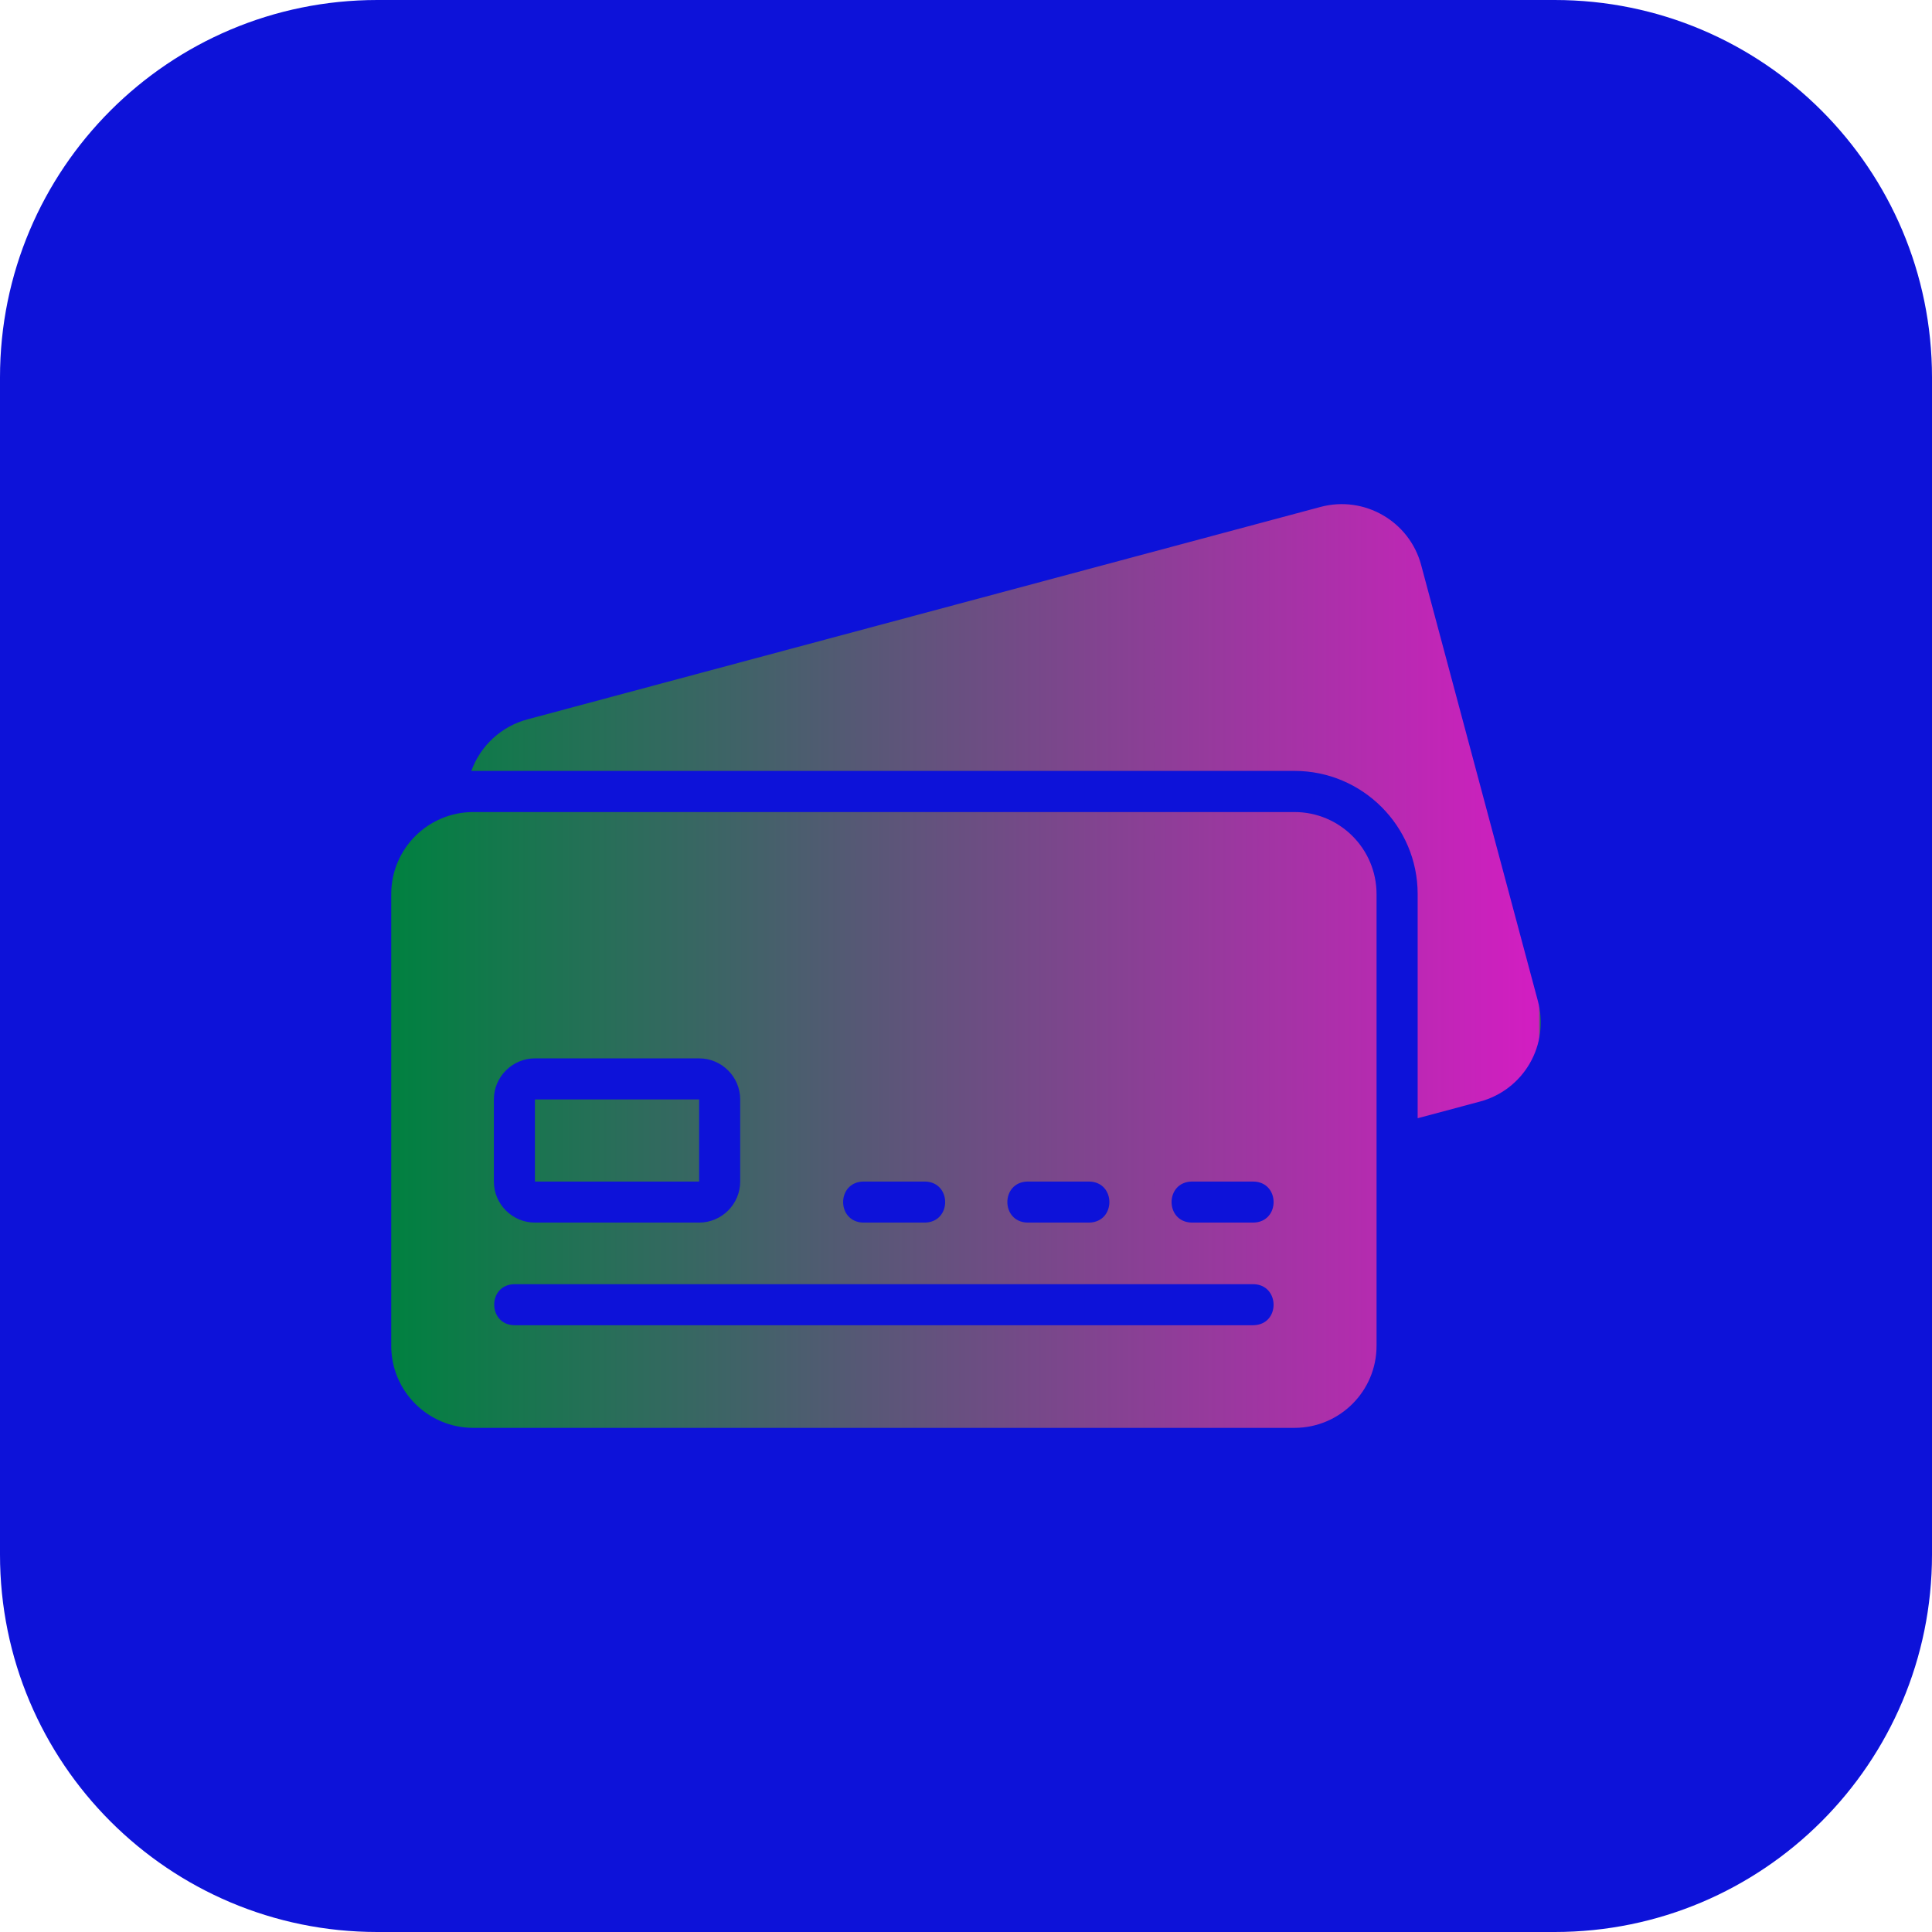
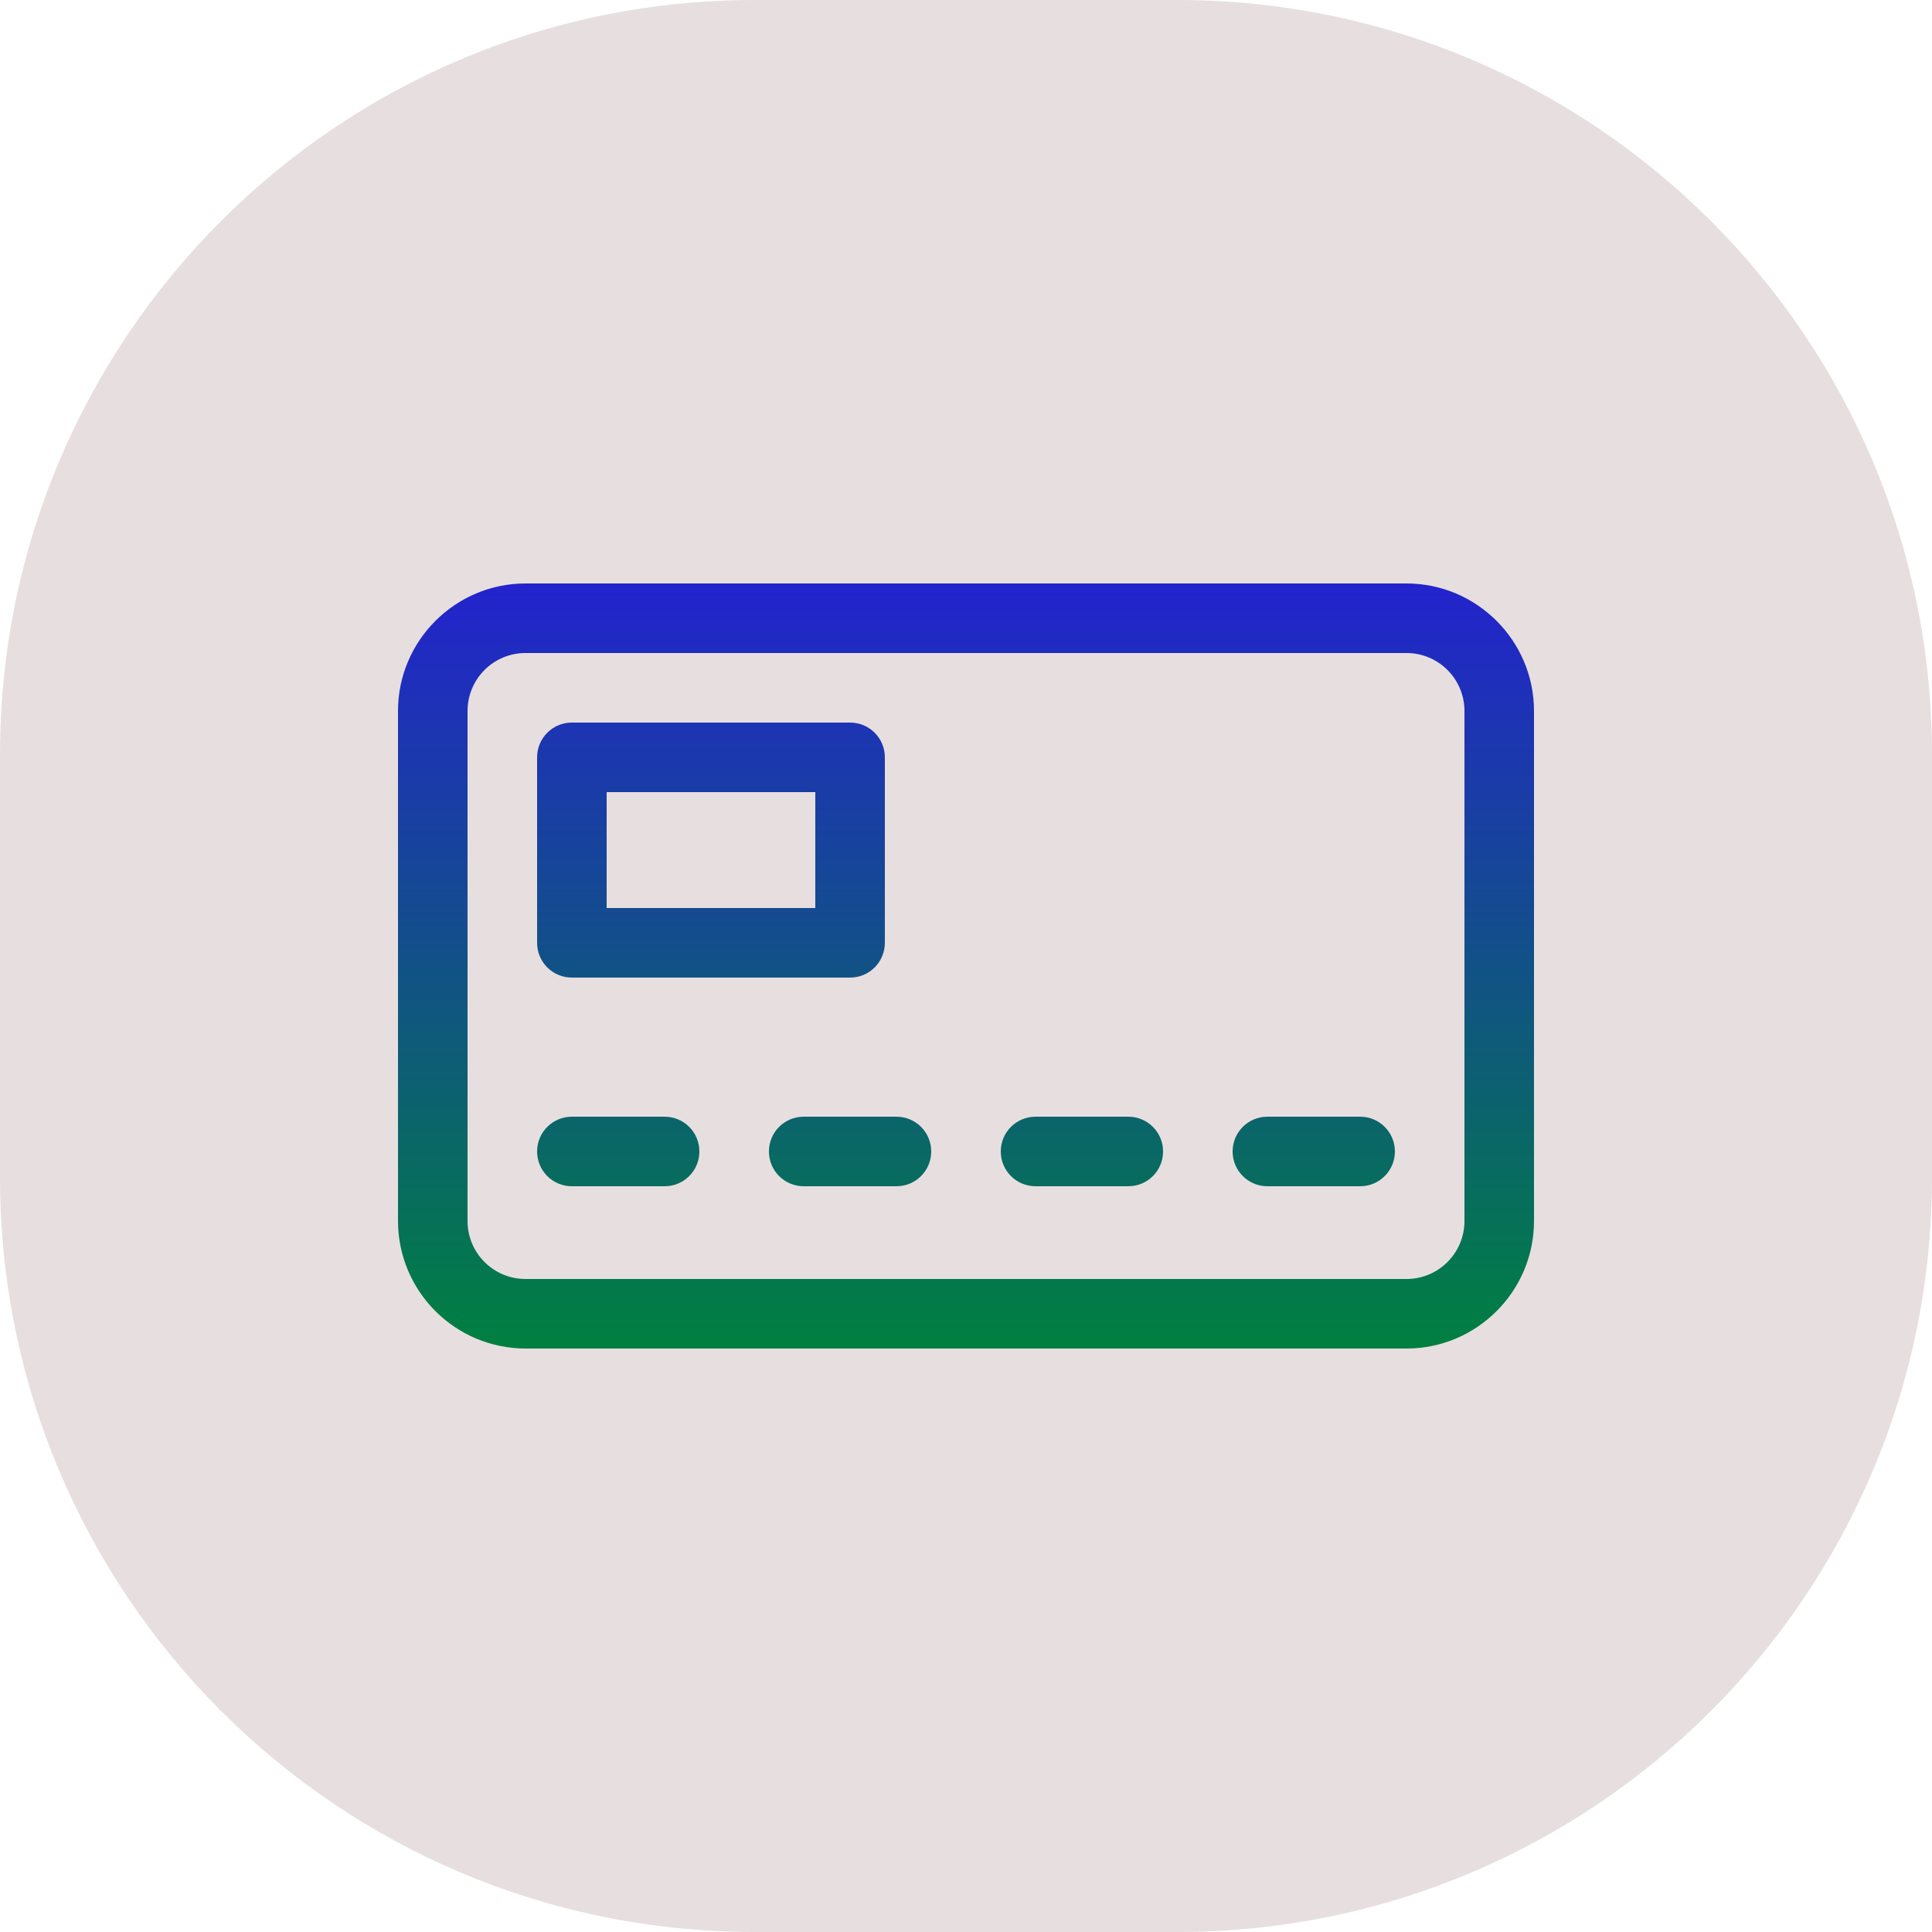
- <svg xmlns="http://www.w3.org/2000/svg" version="1.1" width="65" height="65" x="0" y="0" viewBox="0 0 64 64" style="enable-background:new 0 0 512 512" xml:space="preserve">
-   <rect width="64" height="64" rx="12.5" ry="12.5" fill="#0d12d9" shape="rounded" />
-   <g transform="matrix(0.68,0,0,0.68,10.23987,10.23995)">
-     <linearGradient id="a" x1="4" x2="60" y1="32" y2="32" gradientUnits="userSpaceOnUse">
-       <stop stop-opacity="1" stop-color="#008140" offset="0" />
-       <stop stop-opacity="1" stop-color="#d31dc2" offset="0.998" />
-       <stop stop-opacity="1" stop-color="#008140" offset="1" />
+ <svg xmlns="http://www.w3.org/2000/svg" version="1.1" width="65" height="65" x="0" y="0" viewBox="0 0 50 50" style="enable-background:new 0 0 512 512" xml:space="preserve" class="">
+   <rect width="50" height="50" rx="19.531" ry="19.531" fill="#e7dfdf" shape="rounded" />
+   <g transform="matrix(0.6,0,0,0.6,10,10)">
+     <linearGradient id="a" x1="25" x2="25" y1="41.5" y2="8.5" gradientUnits="userSpaceOnUse">
+       <stop offset="0" stop-color="#008040" />
+       <stop offset="1" stop-color="#2323cd" />
    </linearGradient>
-     <path fill="url(#a)" d="m57.033 38.606-3.03.81v-10.92c0-3.31-2.69-6-6-6h-40.1a4.003 4.003 0 0 1 2.73-2.51l38.64-10.35c2.13-.57 4.33.7 4.9 2.83l5.69 21.25a3.99 3.99 0 0 1-2.83 4.89zM19 38.5h-8v4h8zm33-10v22c0 2.21-1.79 4-4 4H8c-2.21 0-4-1.79-4-4v-22c0-2.21 1.79-4 4-4h40c2.21 0 4 1.79 4 4zm-17 16h3c1.314-.025 1.313-1.975 0-2h-3c-1.314.025-1.313 1.975 0 2zm-8 0h3c1.314-.025 1.313-1.975 0-2h-3c-1.314.025-1.313 1.975 0 2zm-18-2c0 1.1.9 2 2 2h8c1.1 0 2-.9 2-2v-4c0-1.1-.9-2-2-2h-8c-1.1 0-2 .9-2 2zm37 5H10c-1.324.026-1.3 1.979 0 2h36c1.324-.026 1.3-1.979 0-2zm0-5h-3c-1.314.025-1.313 1.975 0 2h3c1.314-.025 1.313-1.975 0-2z" opacity="1" data-original="url(#a)" />
+     <path fill="url(#a)" d="M44 41.5H6A5.51 5.51 0 0 1 .5 36V14c0-3.03 2.47-5.5 5.5-5.5h38c3.03 0 5.5 2.47 5.5 5.5v22c0 3.03-2.47 5.5-5.5 5.5zm-38-30A2.5 2.5 0 0 0 3.5 14v22A2.5 2.5 0 0 0 6 38.5h38a2.5 2.5 0 0 0 2.5-2.5V14a2.5 2.5 0 0 0-2.5-2.5zm14 14H8c-.83 0-1.5-.67-1.5-1.5v-8c0-.83.67-1.5 1.5-1.5h12c.83 0 1.5.67 1.5 1.5v8c0 .83-.67 1.5-1.5 1.5zm-10.5-3h9v-5h-9zm4 10.5c0-.83-.67-1.5-1.5-1.5H8c-.83 0-1.5.67-1.5 1.5s.67 1.5 1.5 1.5h4c.83 0 1.5-.67 1.5-1.5zm10 0c0-.83-.67-1.5-1.5-1.5h-4c-.83 0-1.5.67-1.5 1.5s.67 1.5 1.5 1.5h4c.83 0 1.5-.67 1.5-1.5zm10 0c0-.83-.67-1.5-1.5-1.5h-4c-.83 0-1.5.67-1.5 1.5s.67 1.5 1.5 1.5h4c.83 0 1.5-.67 1.5-1.5zm10 0c0-.83-.67-1.5-1.5-1.5h-4c-.83 0-1.5.67-1.5 1.5s.67 1.5 1.5 1.5h4c.83 0 1.5-.67 1.5-1.5z" opacity="1" data-original="url(#a)" />
  </g>
</svg>
